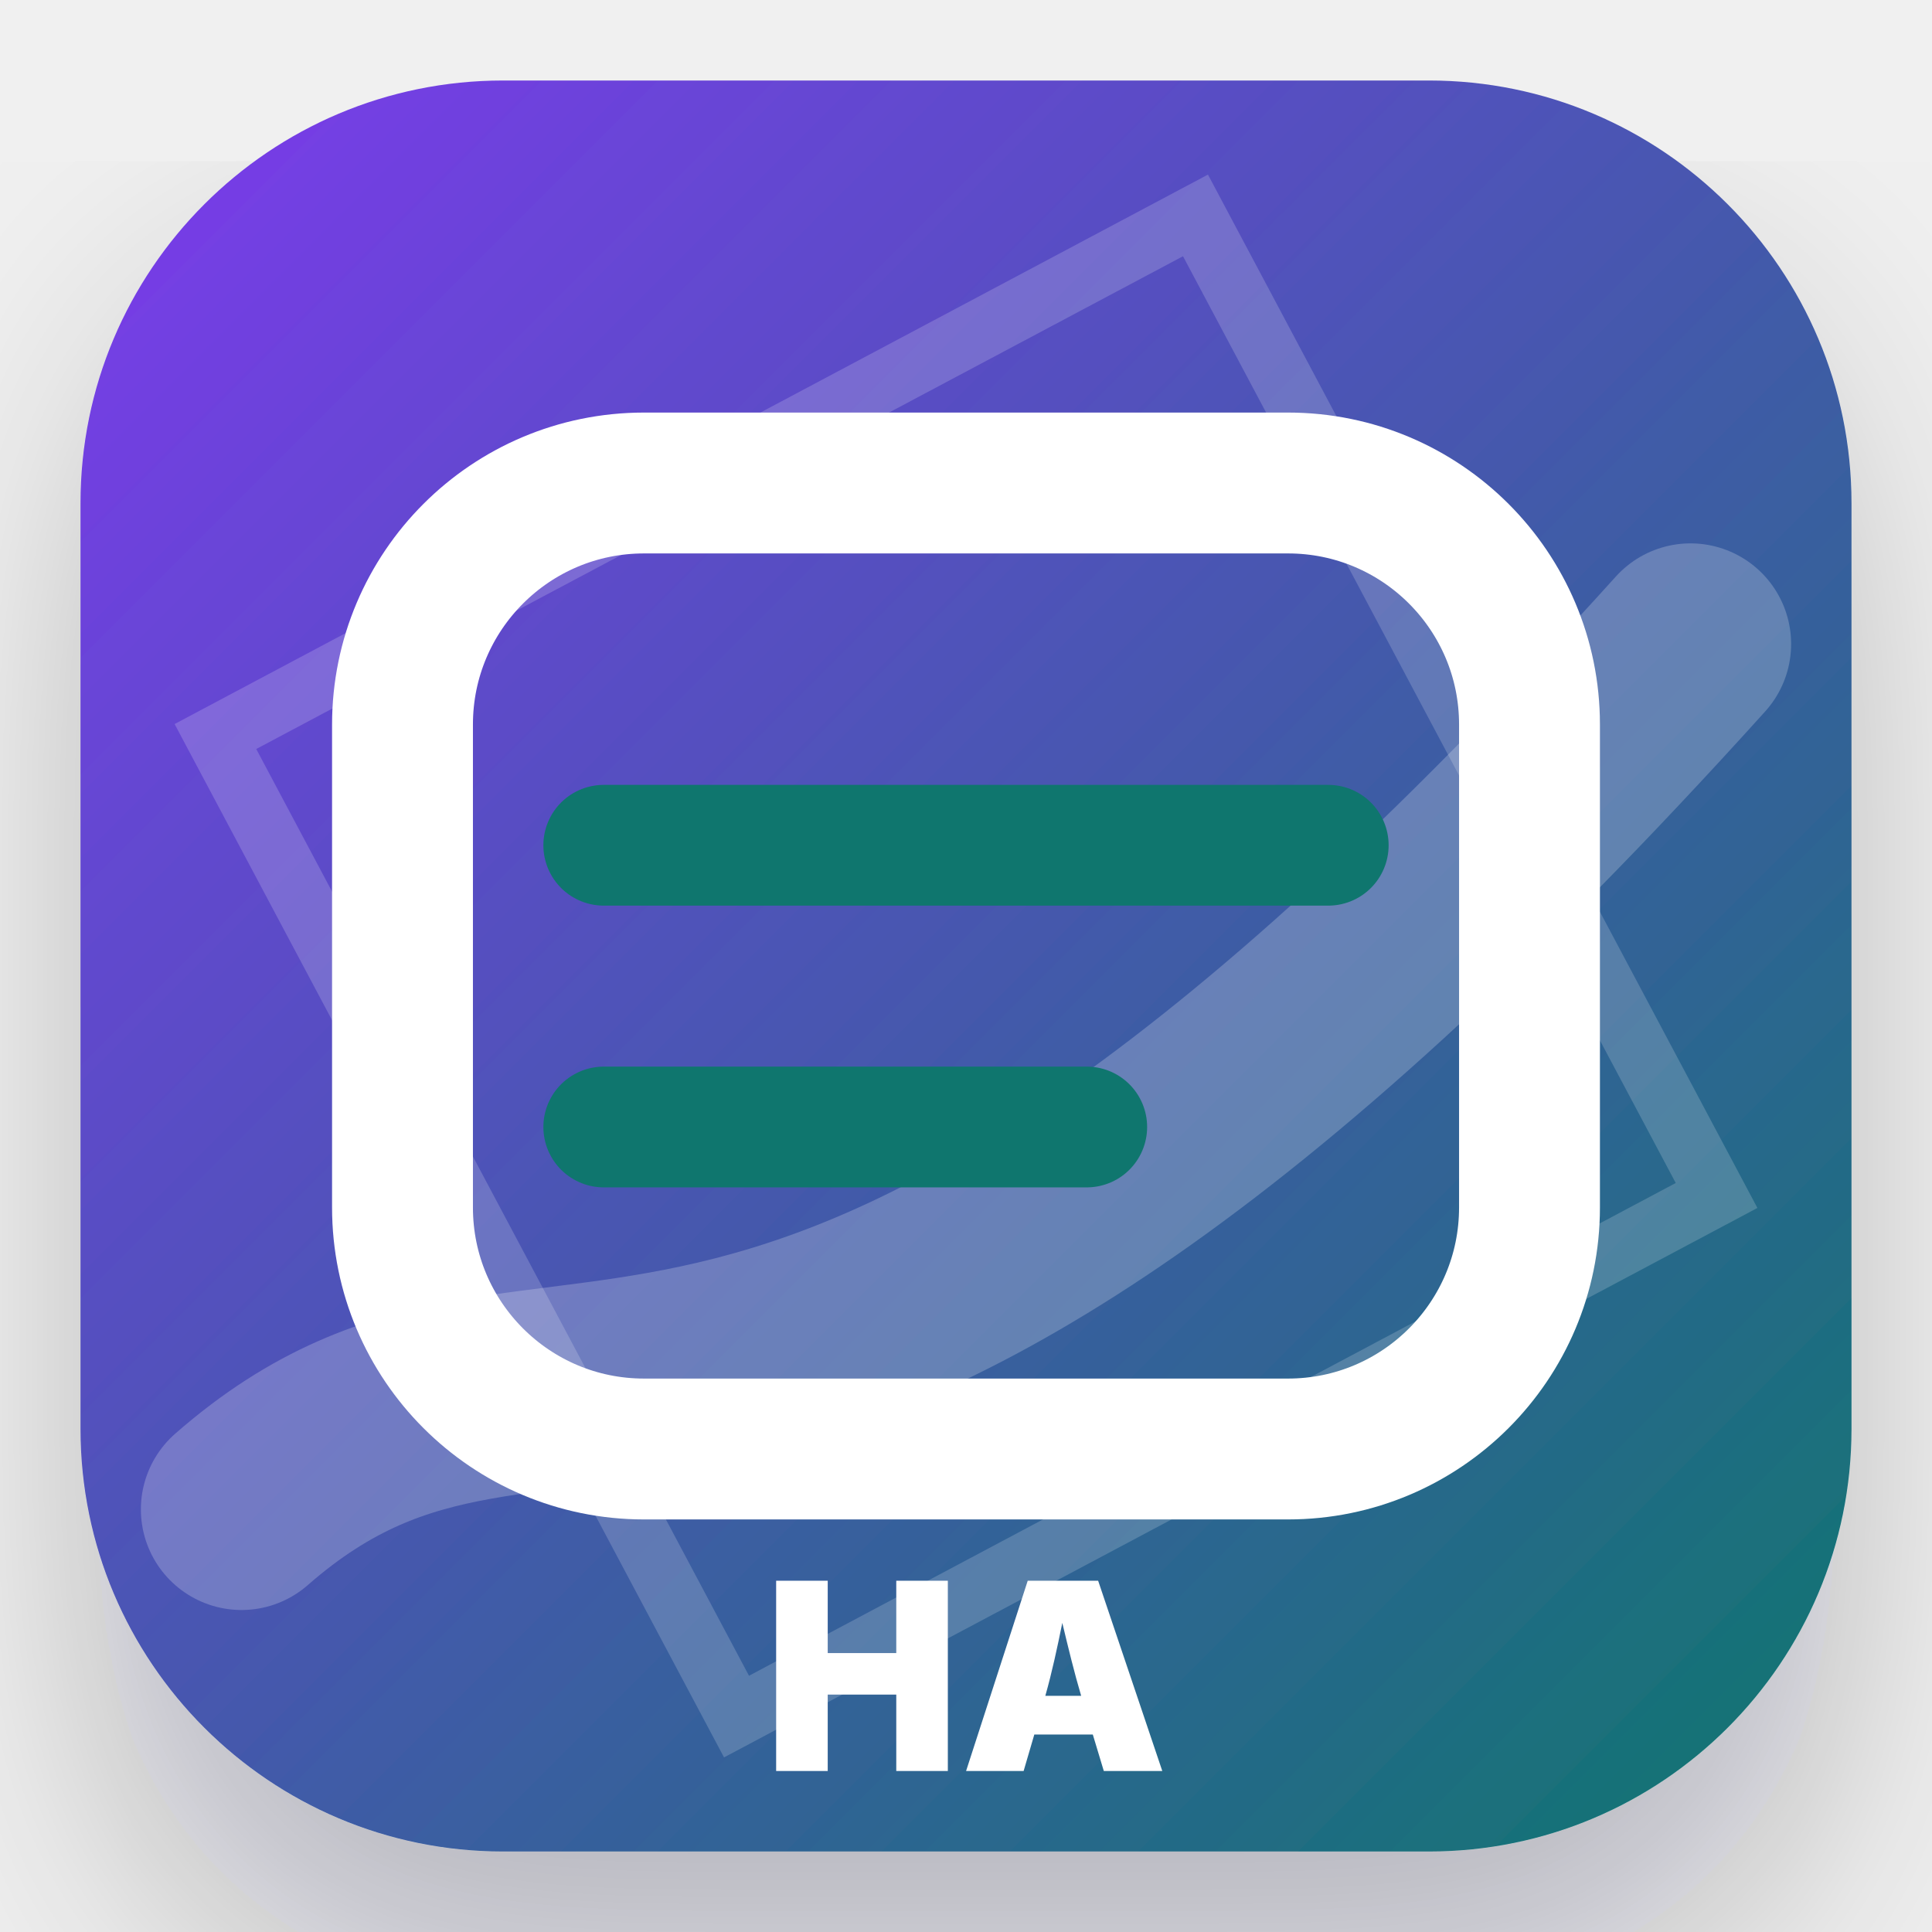
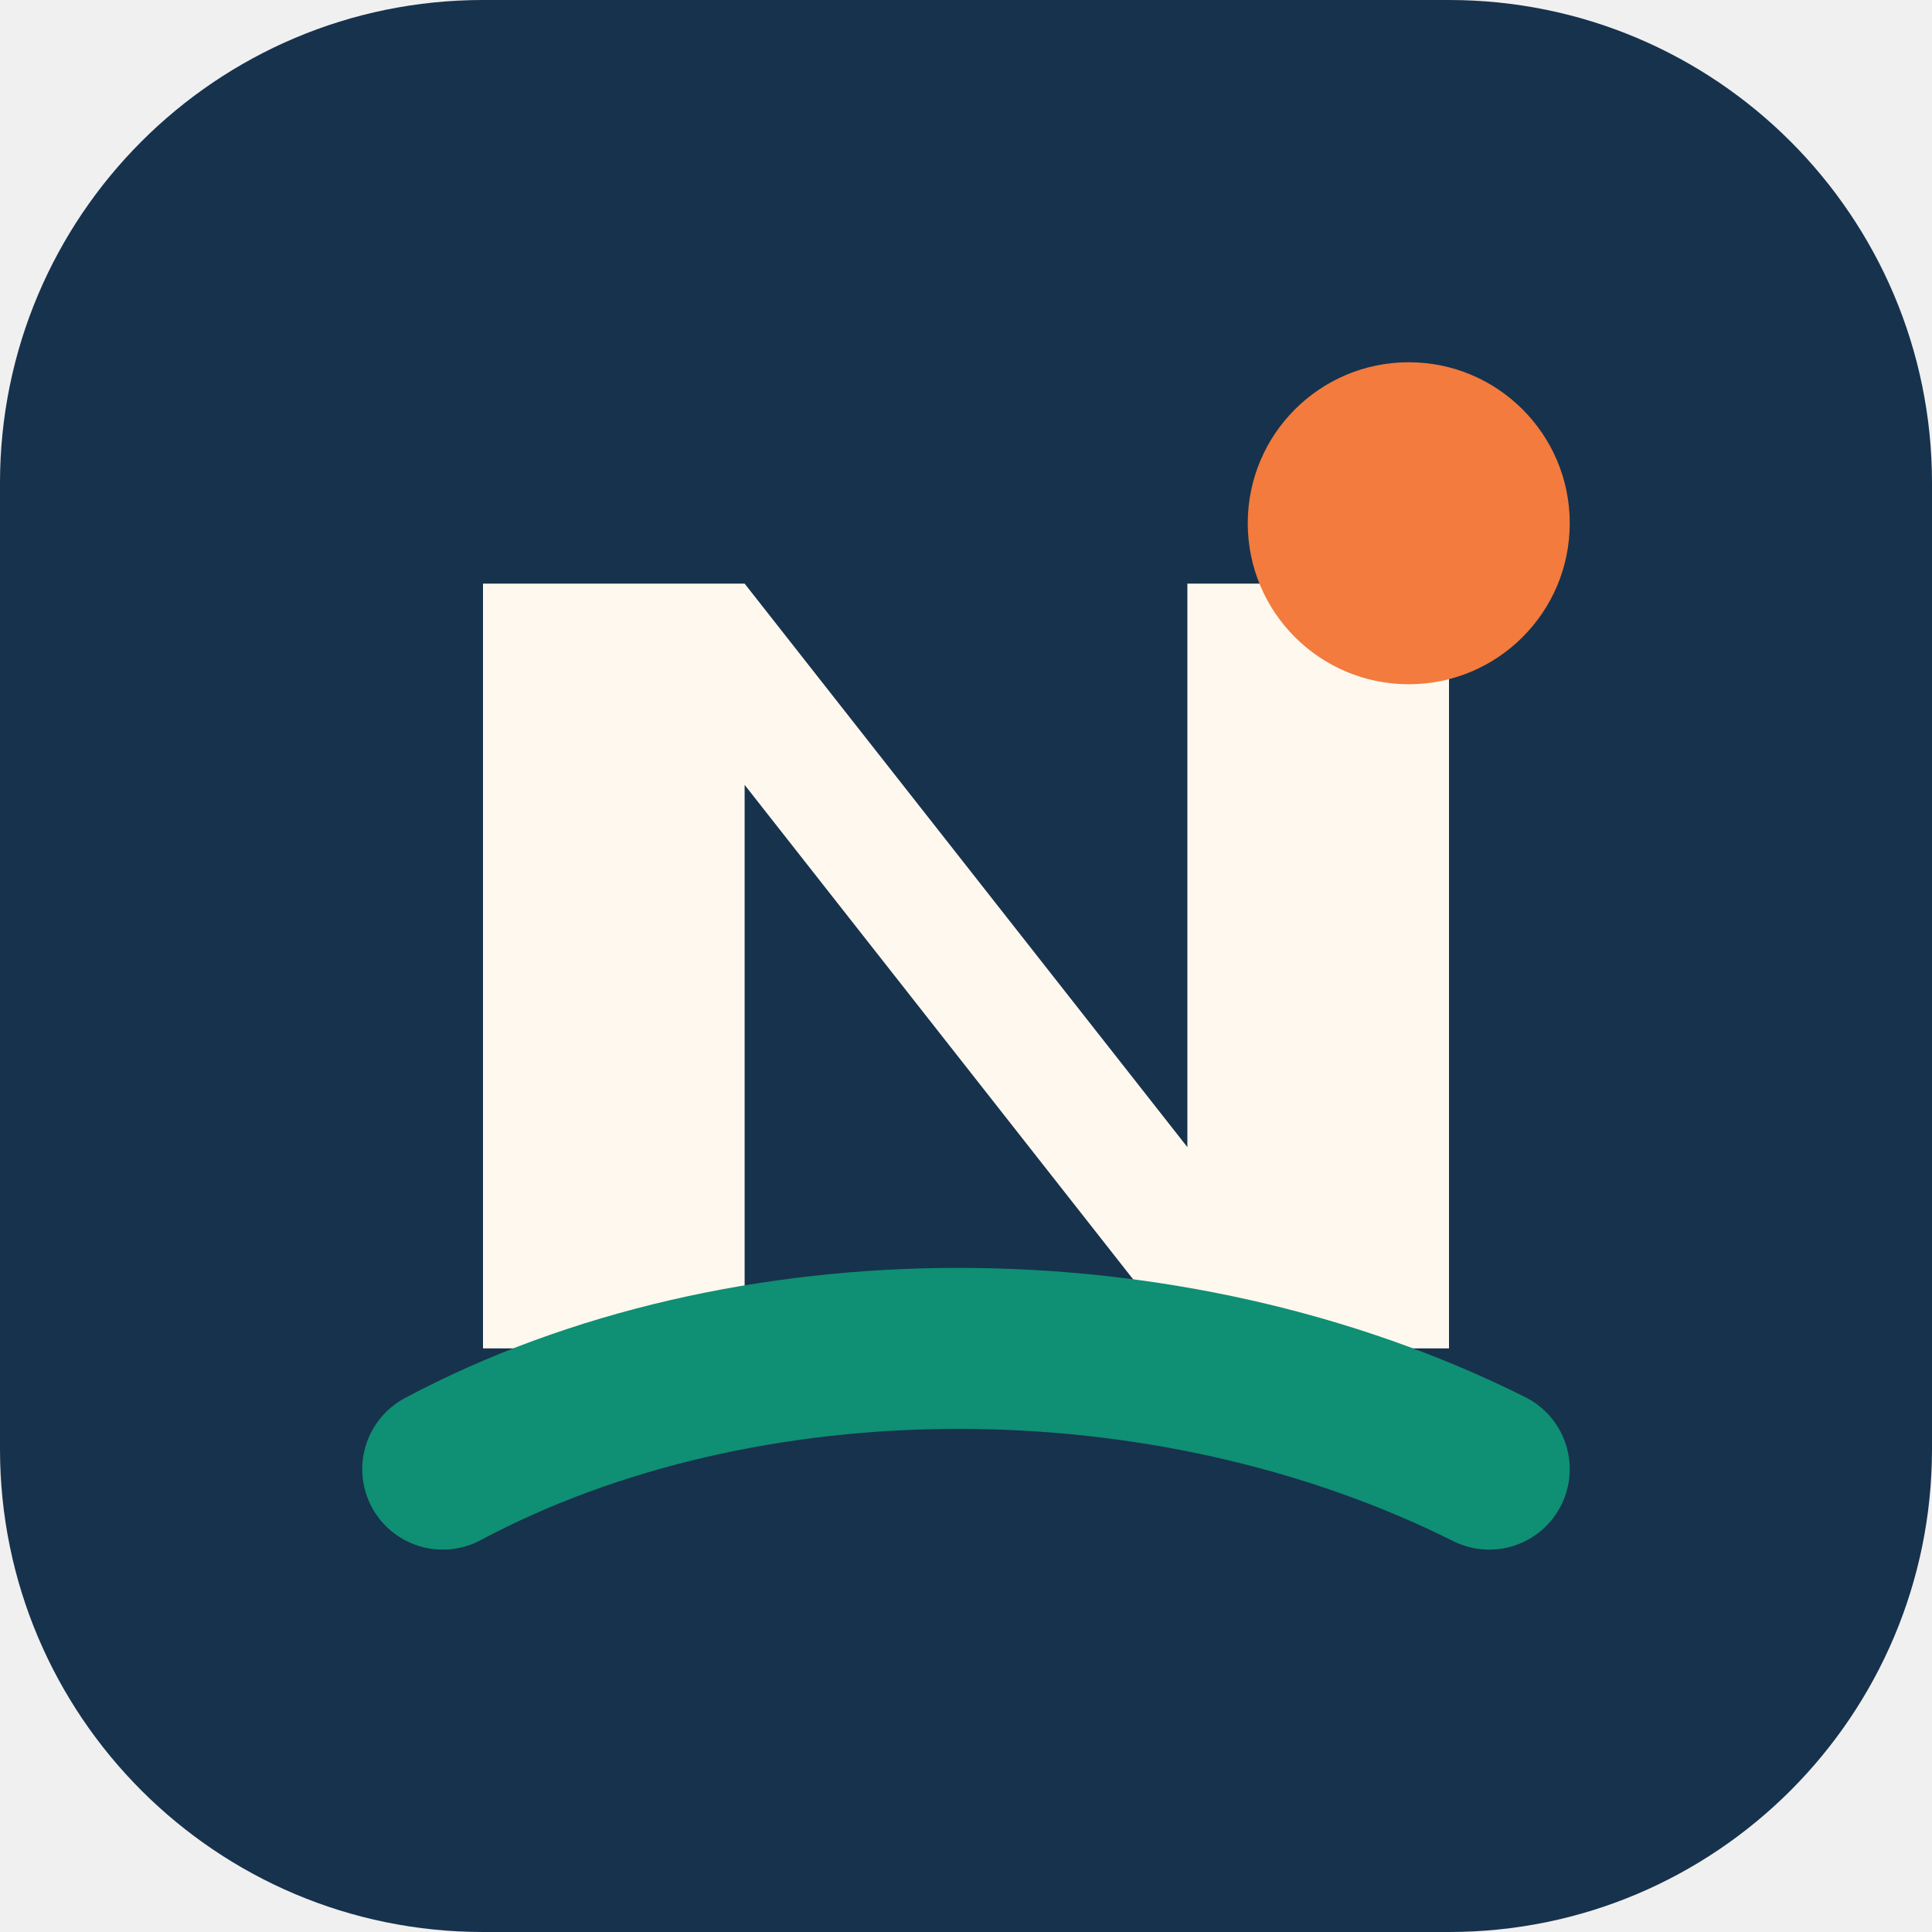
- <svg xmlns="http://www.w3.org/2000/svg" viewBox="0 0 96 96" role="img" aria-label="Hire Assistant Near Me logo">
-   <defs>
-     <linearGradient id="g" x1="0" x2="1" y1="0" y2="1">
-       <stop stop-color="#7c3aed" />
-       <stop offset="1" stop-color="#0f766e" />
-     </linearGradient>
-     <filter id="s" x="-20%" y="-20%" width="140%" height="140%">
-       <feDropShadow dx="0" dy="8" stdDeviation="7" flood-color="#111827" flood-opacity=".24" />
-     </filter>
-   </defs>
-   <rect x="4" y="4" width="88" height="88" rx="21" fill="url(#g)" filter="url(#s)" />
-   <path d="M12 75 C28 61,38 83,84 32" fill="none" stroke="rgba(255,255,255,.22)" stroke-width="10" stroke-linecap="round" />
-   <g transform="rotate(17 48 48)" opacity=".18">
-     <path d="M48 9 L87 48 L48 87 L9 48 Z" fill="none" stroke="#ffffff" stroke-width="3" />
-   </g>
-   <g>
-     <rect x="20" y="24" width="56" height="48" rx="12" fill="none" stroke="#ffffff" stroke-width="7" />
-     <path d="M30 42h36M30 56h24" stroke="#0f766e" stroke-width="6" stroke-linecap="round" />
-   </g>
-   <text x="48" y="88" text-anchor="middle" font-family="Inter,Arial,sans-serif" font-size="13" font-weight="900" fill="#ffffff">HA</text>
+ <svg xmlns="http://www.w3.org/2000/svg" viewBox="0 0 96 96" role="img" aria-label="Site logo">
+   <rect width="96" height="96" rx="24" fill="#17324D" />
+   <path d="M24 60V29h13l22 28V29h13v38H59L37 39v28H24z" fill="#FFF8EE" />
+   <circle cx="70" cy="26" r="8" fill="#F27B3D" />
+   <path d="M22 73c15-8 36-8 52 0" fill="none" stroke="#0F8F73" stroke-width="8" stroke-linecap="round" />
</svg>
